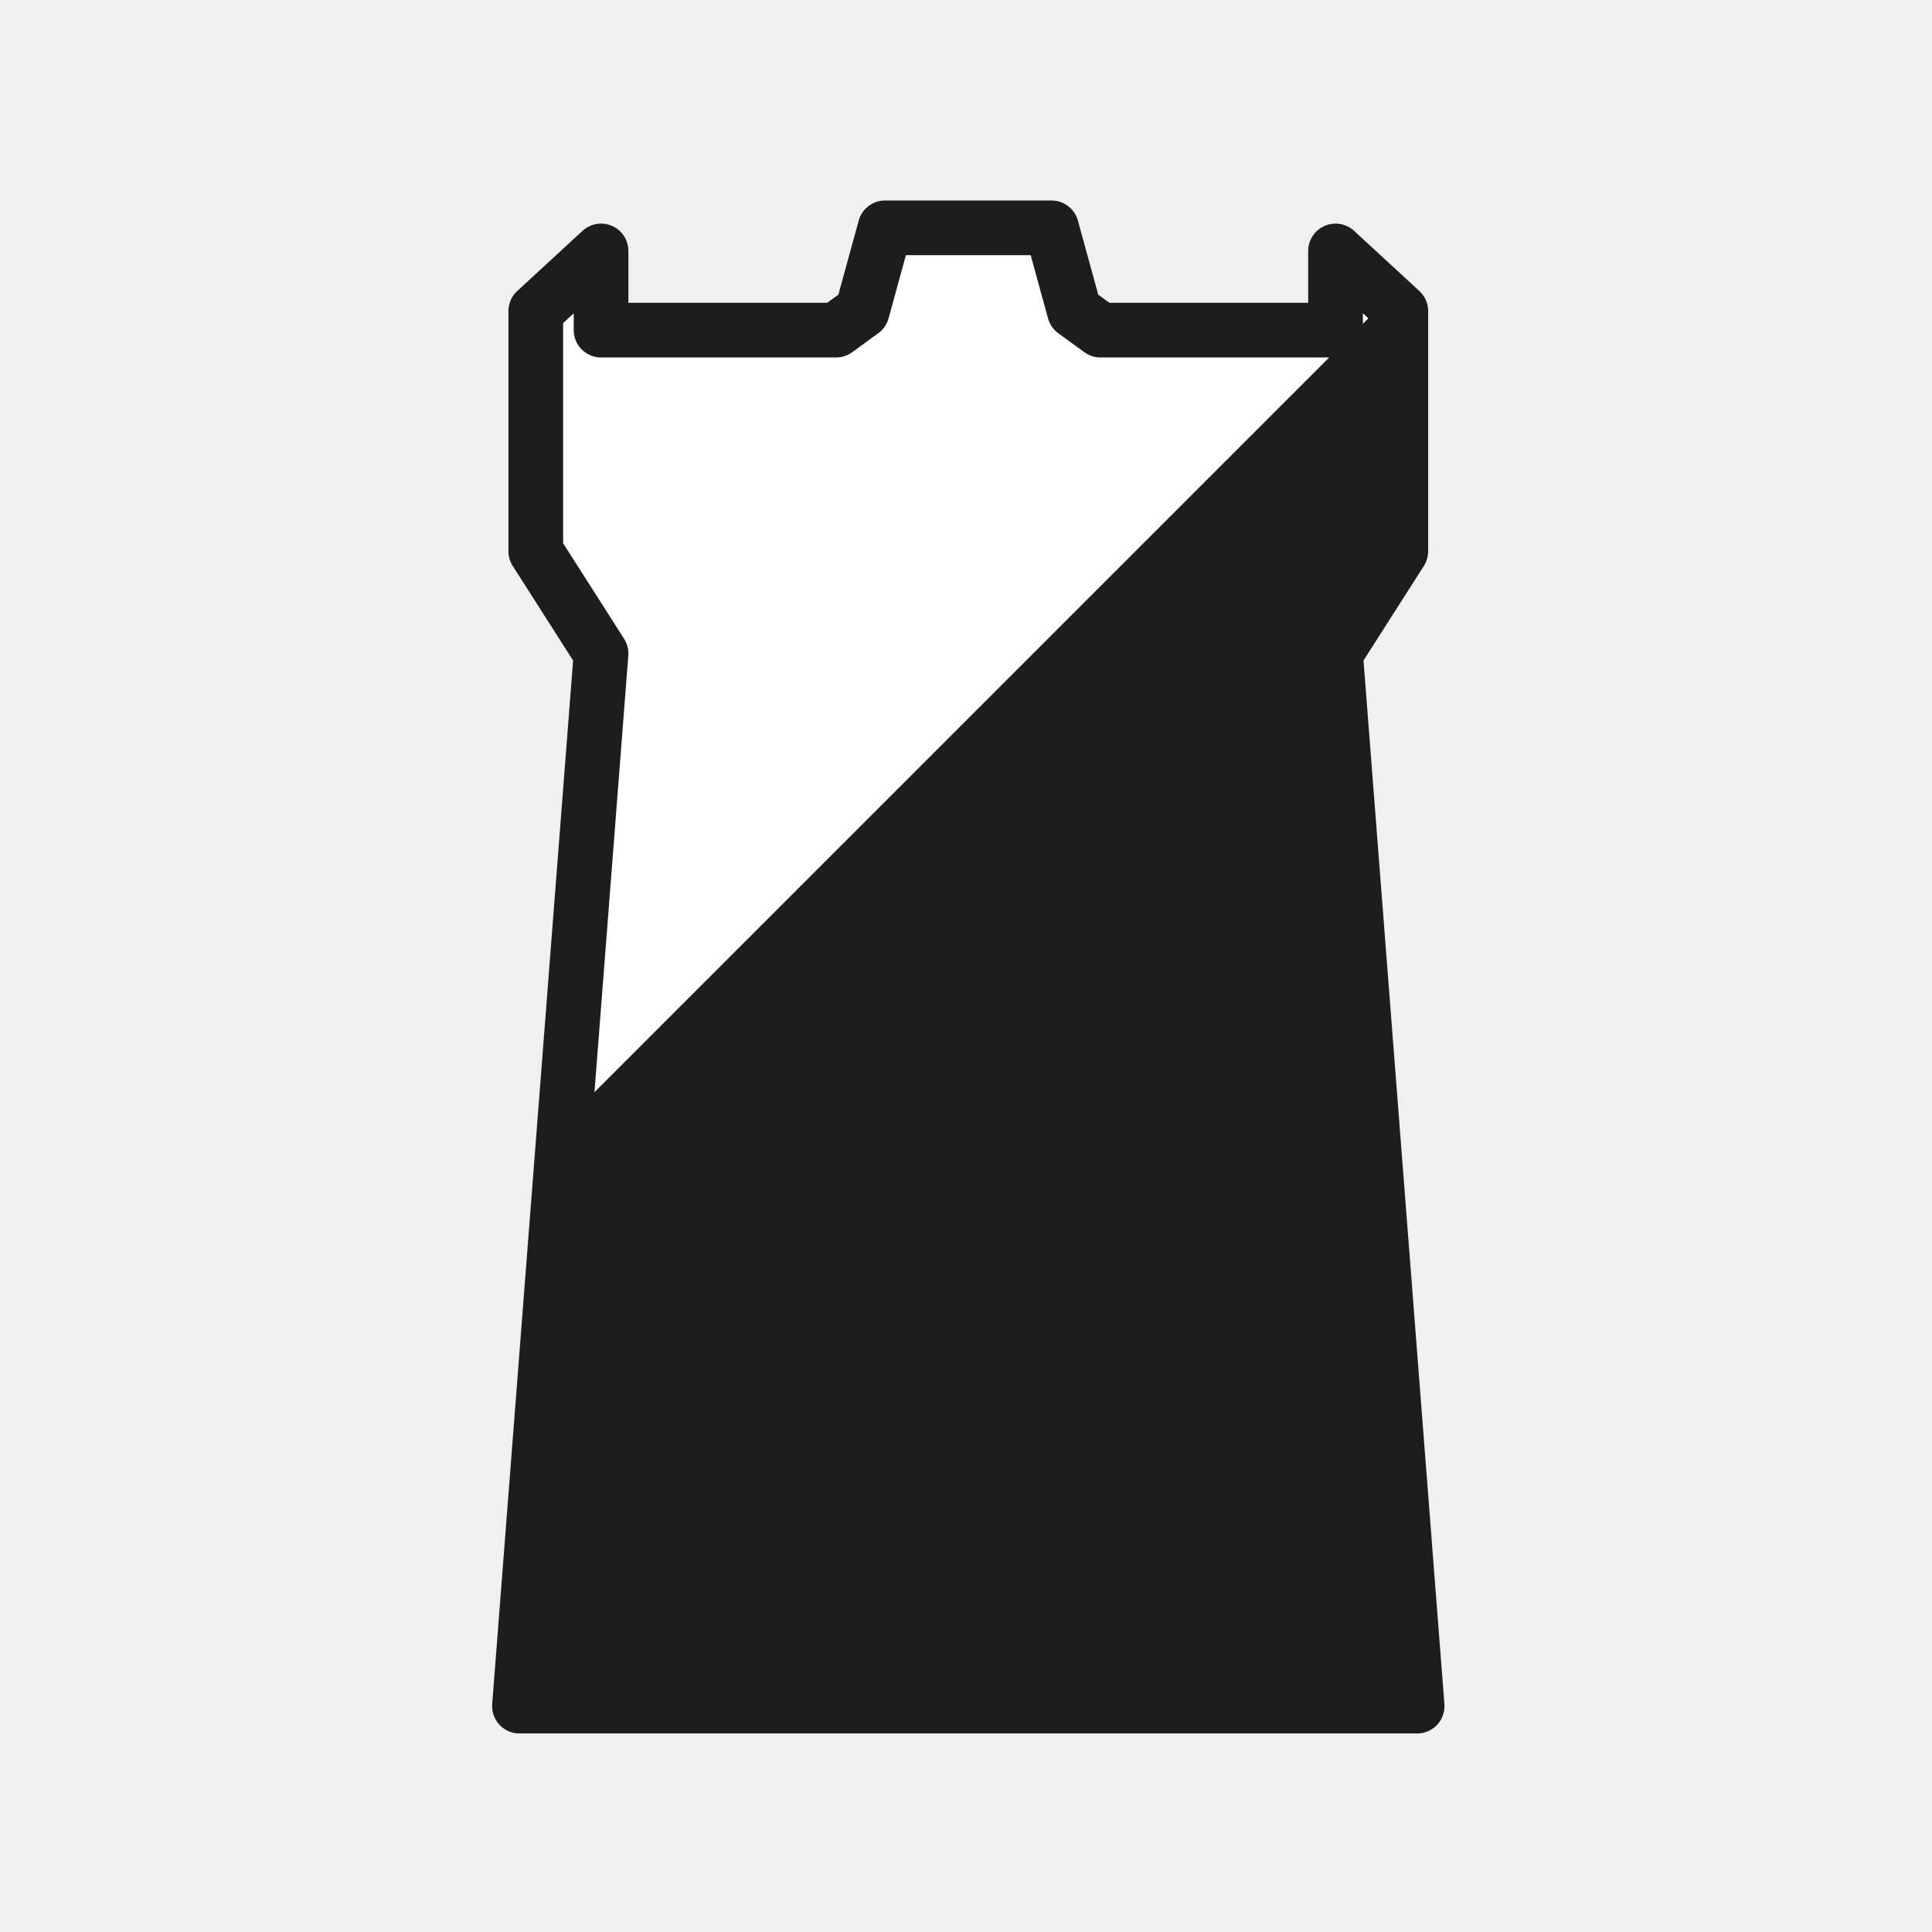
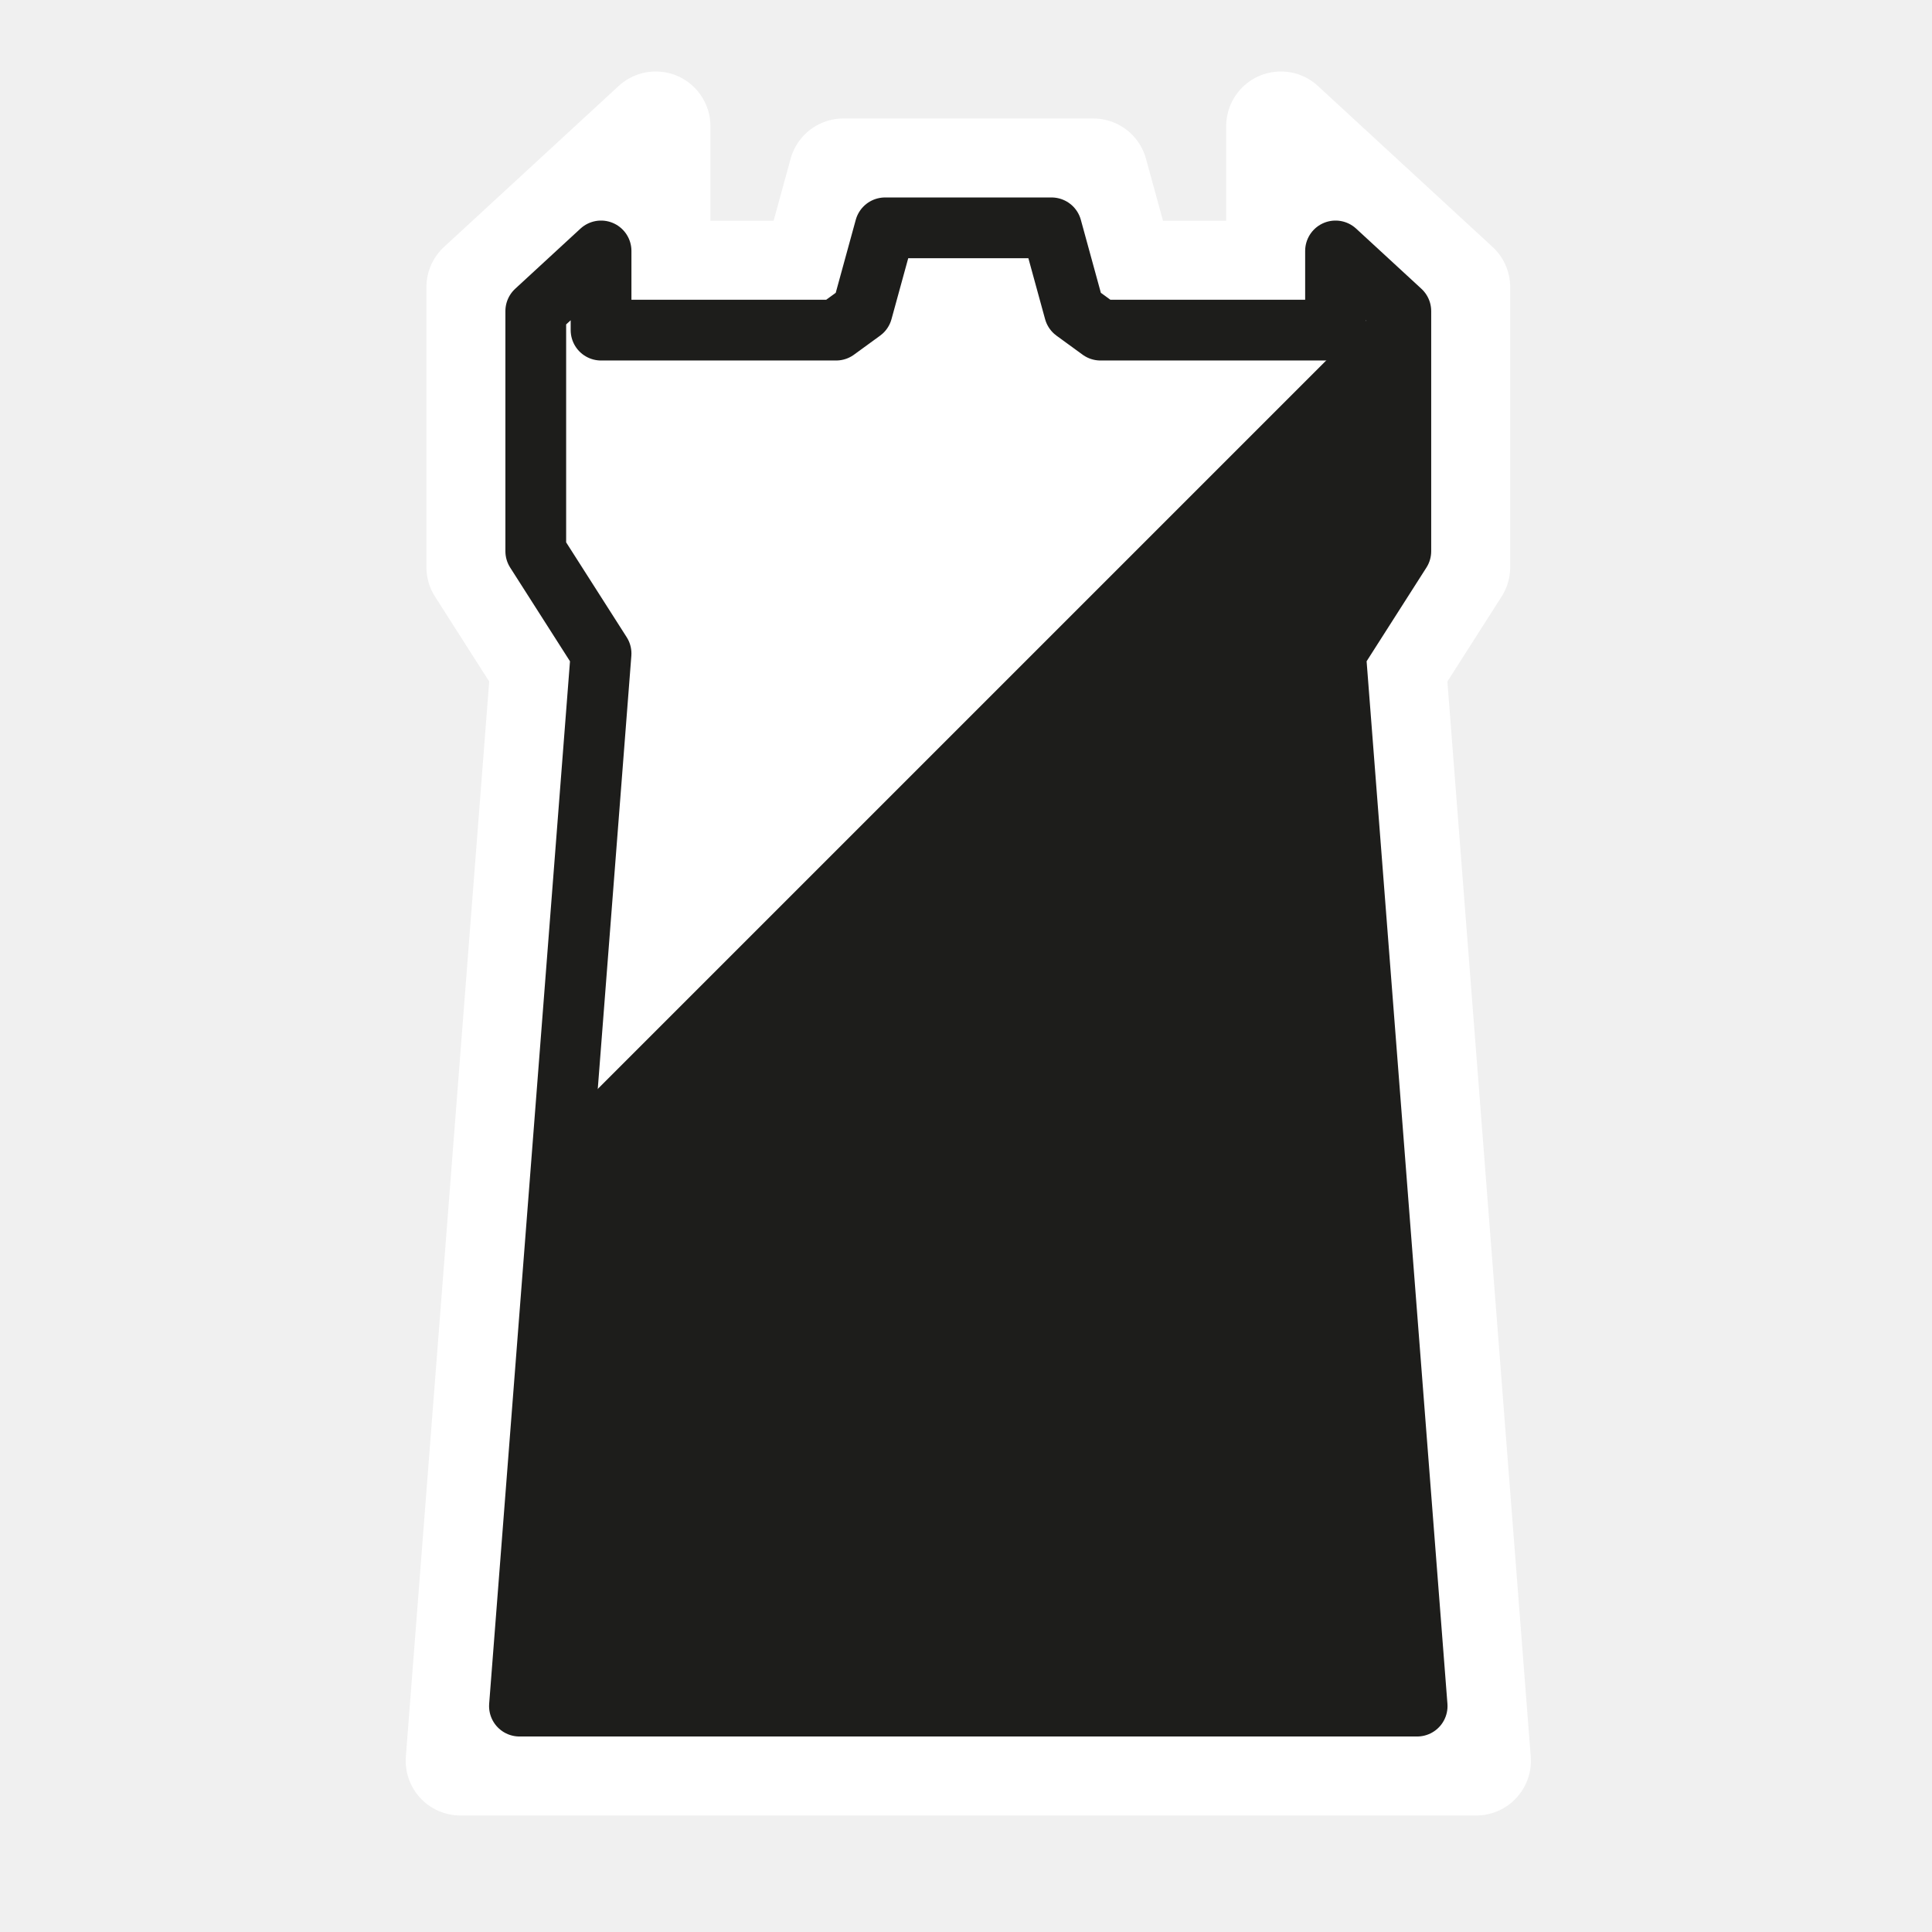
- <svg xmlns="http://www.w3.org/2000/svg" width="159px" height="159px" viewBox="0 0 159 159" version="1.1">
+ <svg xmlns="http://www.w3.org/2000/svg" xmlns:xlink="http://www.w3.org/1999/xlink" width="159px" height="159px" viewBox="0 0 159 159" version="1.1">
+   <defs>
+     <polygon id="path-1" points="109.912 53.782 115.285 45.364 115.285 25.604 109.912 20.652 109.912 27.169 90.569 27.169 88.42 25.604 86.54 18.751 84.39 18.751 74.988 18.751 72.839 18.751 70.958 25.604 68.809 27.169 49.466 27.169 49.466 20.652 44.093 25.604 44.093 45.364 49.466 53.782 42.75 140.41 74.988 140.41 84.39 140.41 116.628 140.41" />
+   </defs>
  <g id="site/shadow-hold" stroke="none" stroke-width="1" fill="none" fill-rule="evenodd">
-     <polygon id="Stroke-1" stroke="#1D1D1B" stroke-width="4.5" fill="#FFFFFF" stroke-linejoin="round" points="109.912 53.782 115.285 45.364 115.285 25.604 109.912 20.652 109.912 27.169 90.569 27.169 88.42 25.604 86.54 18.751 84.39 18.751 74.988 18.751 72.839 18.751 70.958 25.604 68.809 27.169 49.466 27.169 49.466 20.652 44.093 25.604 44.093 45.364 49.466 53.782 42.75 140.41 74.988 140.41 84.39 140.41 116.628 140.41" />
+     <g id="Stroke-1" stroke-linejoin="round">
+       <use fill="#FFFFFF" fill-rule="evenodd" xlink:href="#path-1" />
+       <path stroke="#FFFFFF" stroke-width="9" d="M105.412,10.384 L119.785,23.631 L119.785,46.677 L114.515,54.934 L121.49,144.91 L37.888,144.91 L44.863,54.934 L39.593,46.677 L39.593,23.631 L53.966,10.384 L53.966,22.669 L67.097,22.668 L69.408,14.251 L89.972,14.251 L92.28,22.668 L105.412,22.669 L105.412,10.384 Z" />
+       <use stroke="#1D1D1B" stroke-width="5" xlink:href="#path-1" />
+     </g>
    <polygon id="Stroke-4" fill="#1D1D1B" points="46.485 92.325 42.75 140.496 74.988 140.496 84.391 140.496 116.629 140.496 109.912 53.868 115.285 45.45 115.285 25.69 114.158 24.652" />
  </g>
</svg>
